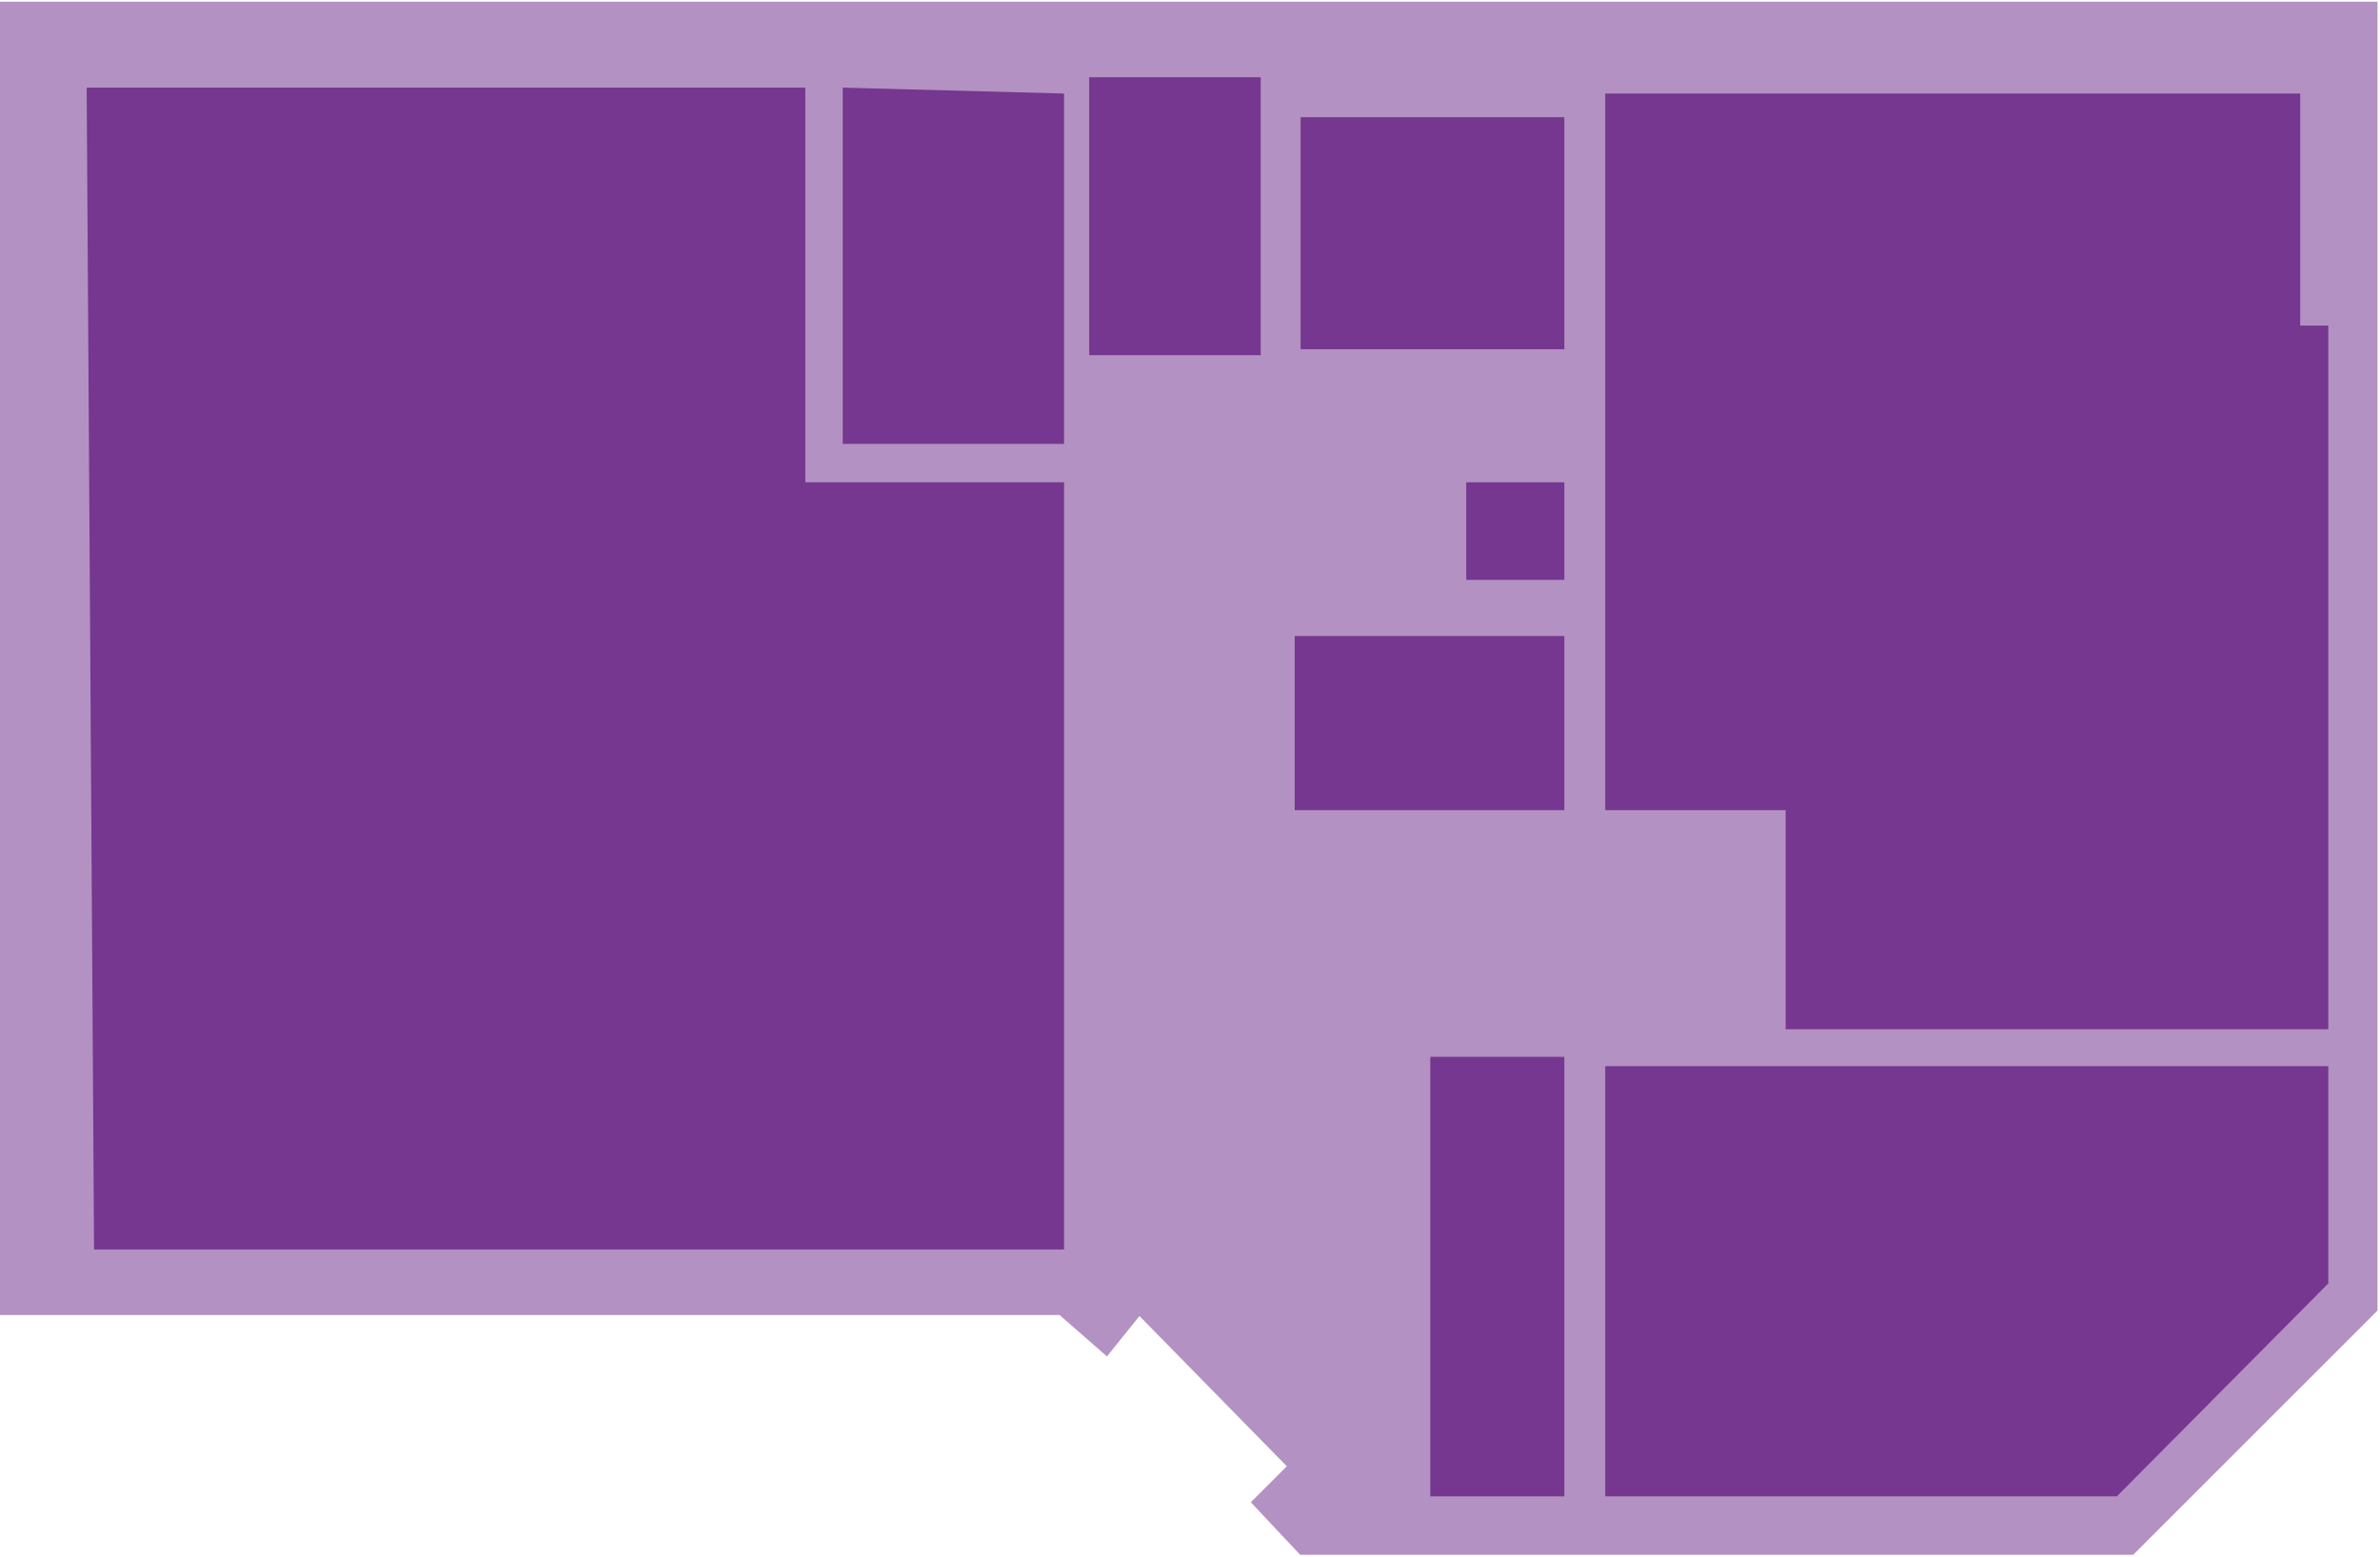
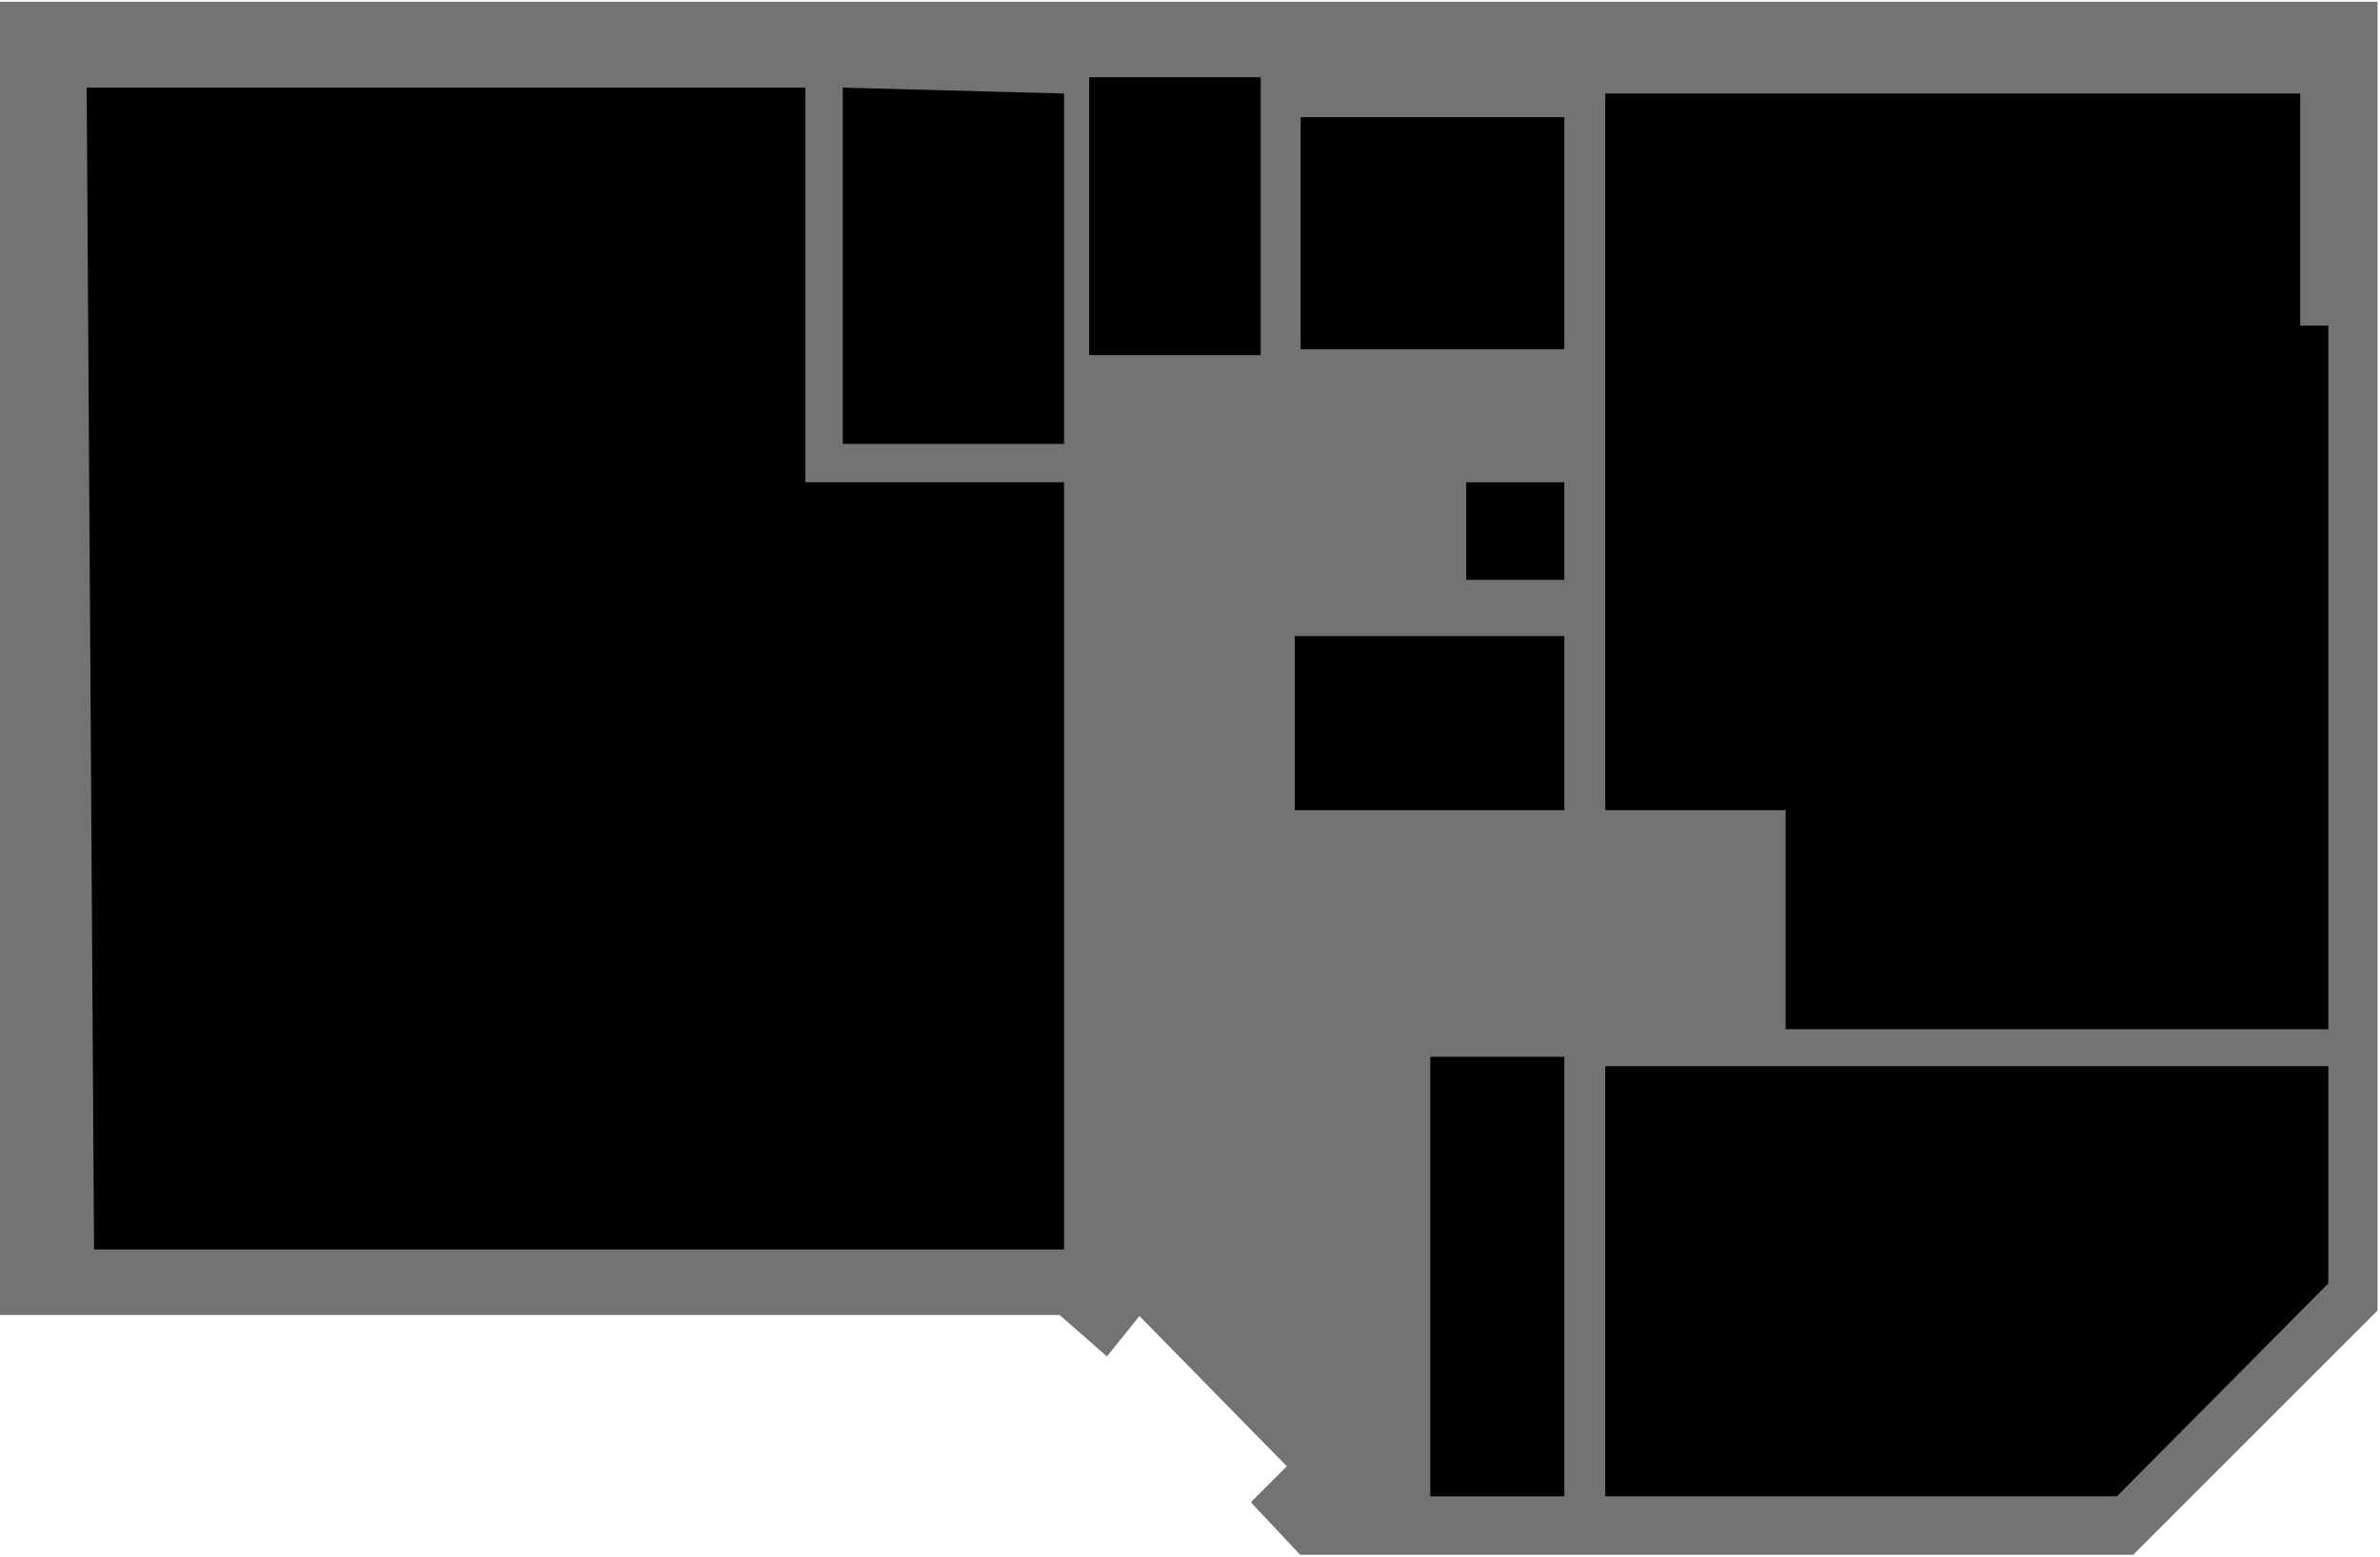
- <svg xmlns="http://www.w3.org/2000/svg" width="766" height="501" viewBox="0 0 766 501" fill="none">
+ <svg xmlns="http://www.w3.org/2000/svg" width="766" height="501" viewBox="0 0 766 501">
  <g id="EnergyTransitionLevel1">
    <g id="1st Floor">
-       <path id="Vector" opacity="0.55" d="M0 0.553H765.196V421.935L686.577 500.553H418.448L402.585 483.645L414.166 472.064L366.734 423.692L356.267 436.691L341.033 423.367H0V0.553Z" fill="#75378F" />
+       <path id="Vector" opacity="0.55" d="M0 0.553H765.196V421.935L686.577 500.553H418.448L402.585 483.645L414.166 472.064L366.734 423.692L356.267 436.691L341.033 423.367H0V0.553Z" class="room" />
    </g>
    <g id="EA8">
-       <path id="Vector_2" d="M503.48 340.244H460.331V481.749H503.48V340.244Z" fill="#75378F" />
+       <path id="Vector_2" d="M503.48 340.244H460.331V481.749H503.48V340.244Z" class="room" />
    </g>
    <g id="EA7">
-       <path id="Vector_3" d="M516.646 343.254H749.36V413.197L681.306 481.743H516.646V343.254Z" fill="#75378F" />
+       <path id="Vector_3" d="M516.646 343.254H749.36V413.197L681.306 481.743H516.646V343.254Z" class="room" />
    </g>
    <g id="EA6">
-       <path id="Vector_4" d="M516.646 260.823H574.703V331.361H749.36V104.831H740.318V30.115H516.646V260.823Z" fill="#75378F" />
+       <path id="Vector_4" d="M516.646 260.823H574.703V331.361H749.36V104.831H740.318V30.115H516.646V260.823Z" class="room" />
    </g>
    <g id="EA5">
-       <path id="Vector_5" d="M503.48 204.772H416.705V260.83H503.48V204.772Z" fill="#75378F" />
+       <path id="Vector_5" d="M503.48 204.772H416.705V260.83H503.48V204.772Z" class="room" />
    </g>
    <g id="EA4">
-       <path id="Vector_6" d="M503.48 155.272H471.912V186.681H503.48V155.272Z" fill="#75378F" />
+       <path id="Vector_6" d="M503.48 155.272H471.912V186.681H503.48V155.272Z" class="room" />
    </g>
    <g id="EA3">
-       <path id="Vector_7" d="M503.48 37.725H418.607V112.441H503.48V37.725Z" fill="#75378F" />
+       <path id="Vector_7" d="M503.48 37.725H418.607V112.441H503.48V37.725Z" class="room" />
    </g>
    <g id="EA2">
-       <path id="Vector_8" d="M405.76 24.878H350.553V114.344H405.76V24.878Z" fill="#75378F" />
+       <path id="Vector_8" d="M405.76 24.878H350.553V114.344H405.76V24.878Z" class="room" />
    </g>
    <g id="EA1">
-       <path id="Vector_9" d="M342.466 402.266H30.274L27.895 28.212H259.184V155.272H342.466V402.266Z" fill="#75378F" />
+       <path id="Vector_9" d="M342.466 402.266H30.274L27.895 28.212H259.184V155.272H342.466V402.266Z" class="room" />
    </g>
    <g id="EA1c/EA1a">
-       <path id="Vector_10" d="M271.235 28.212L342.465 30.115V142.902H271.235V28.212Z" fill="#75378F" />
+       <path id="Vector_10" d="M271.235 28.212L342.465 30.115V142.902H271.235V28.212Z" class="room" />
    </g>
  </g>
</svg>
